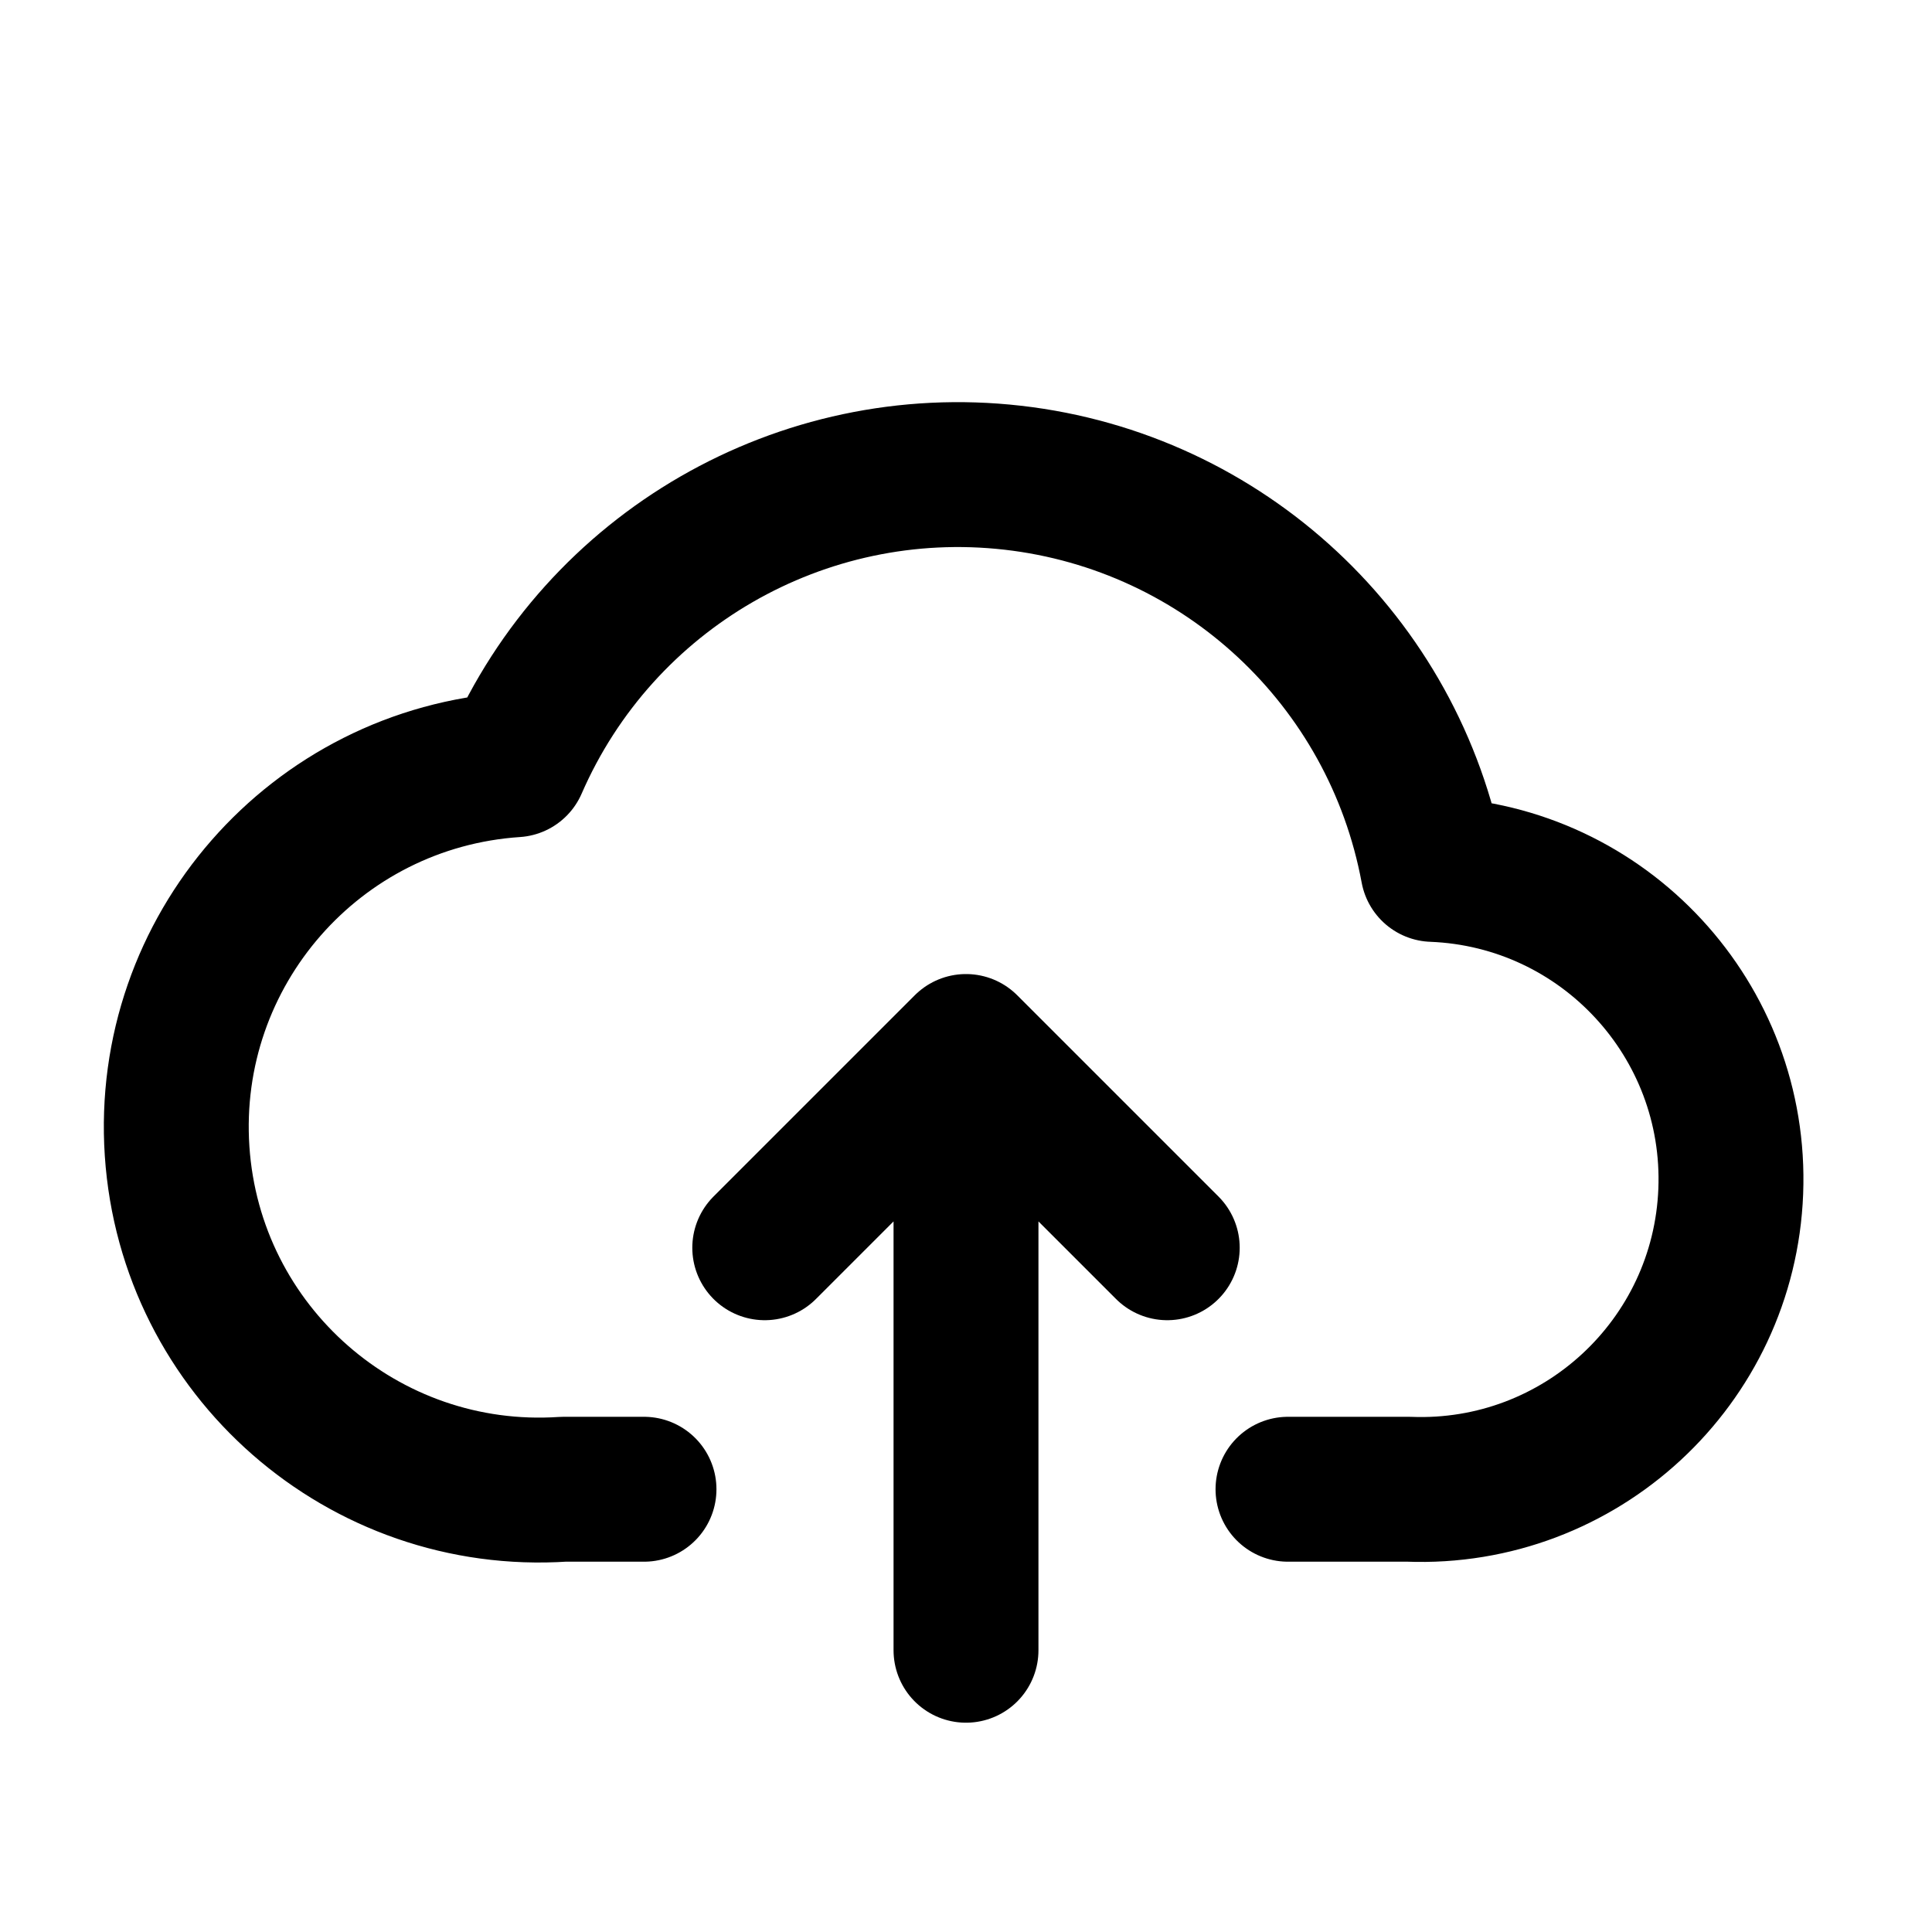
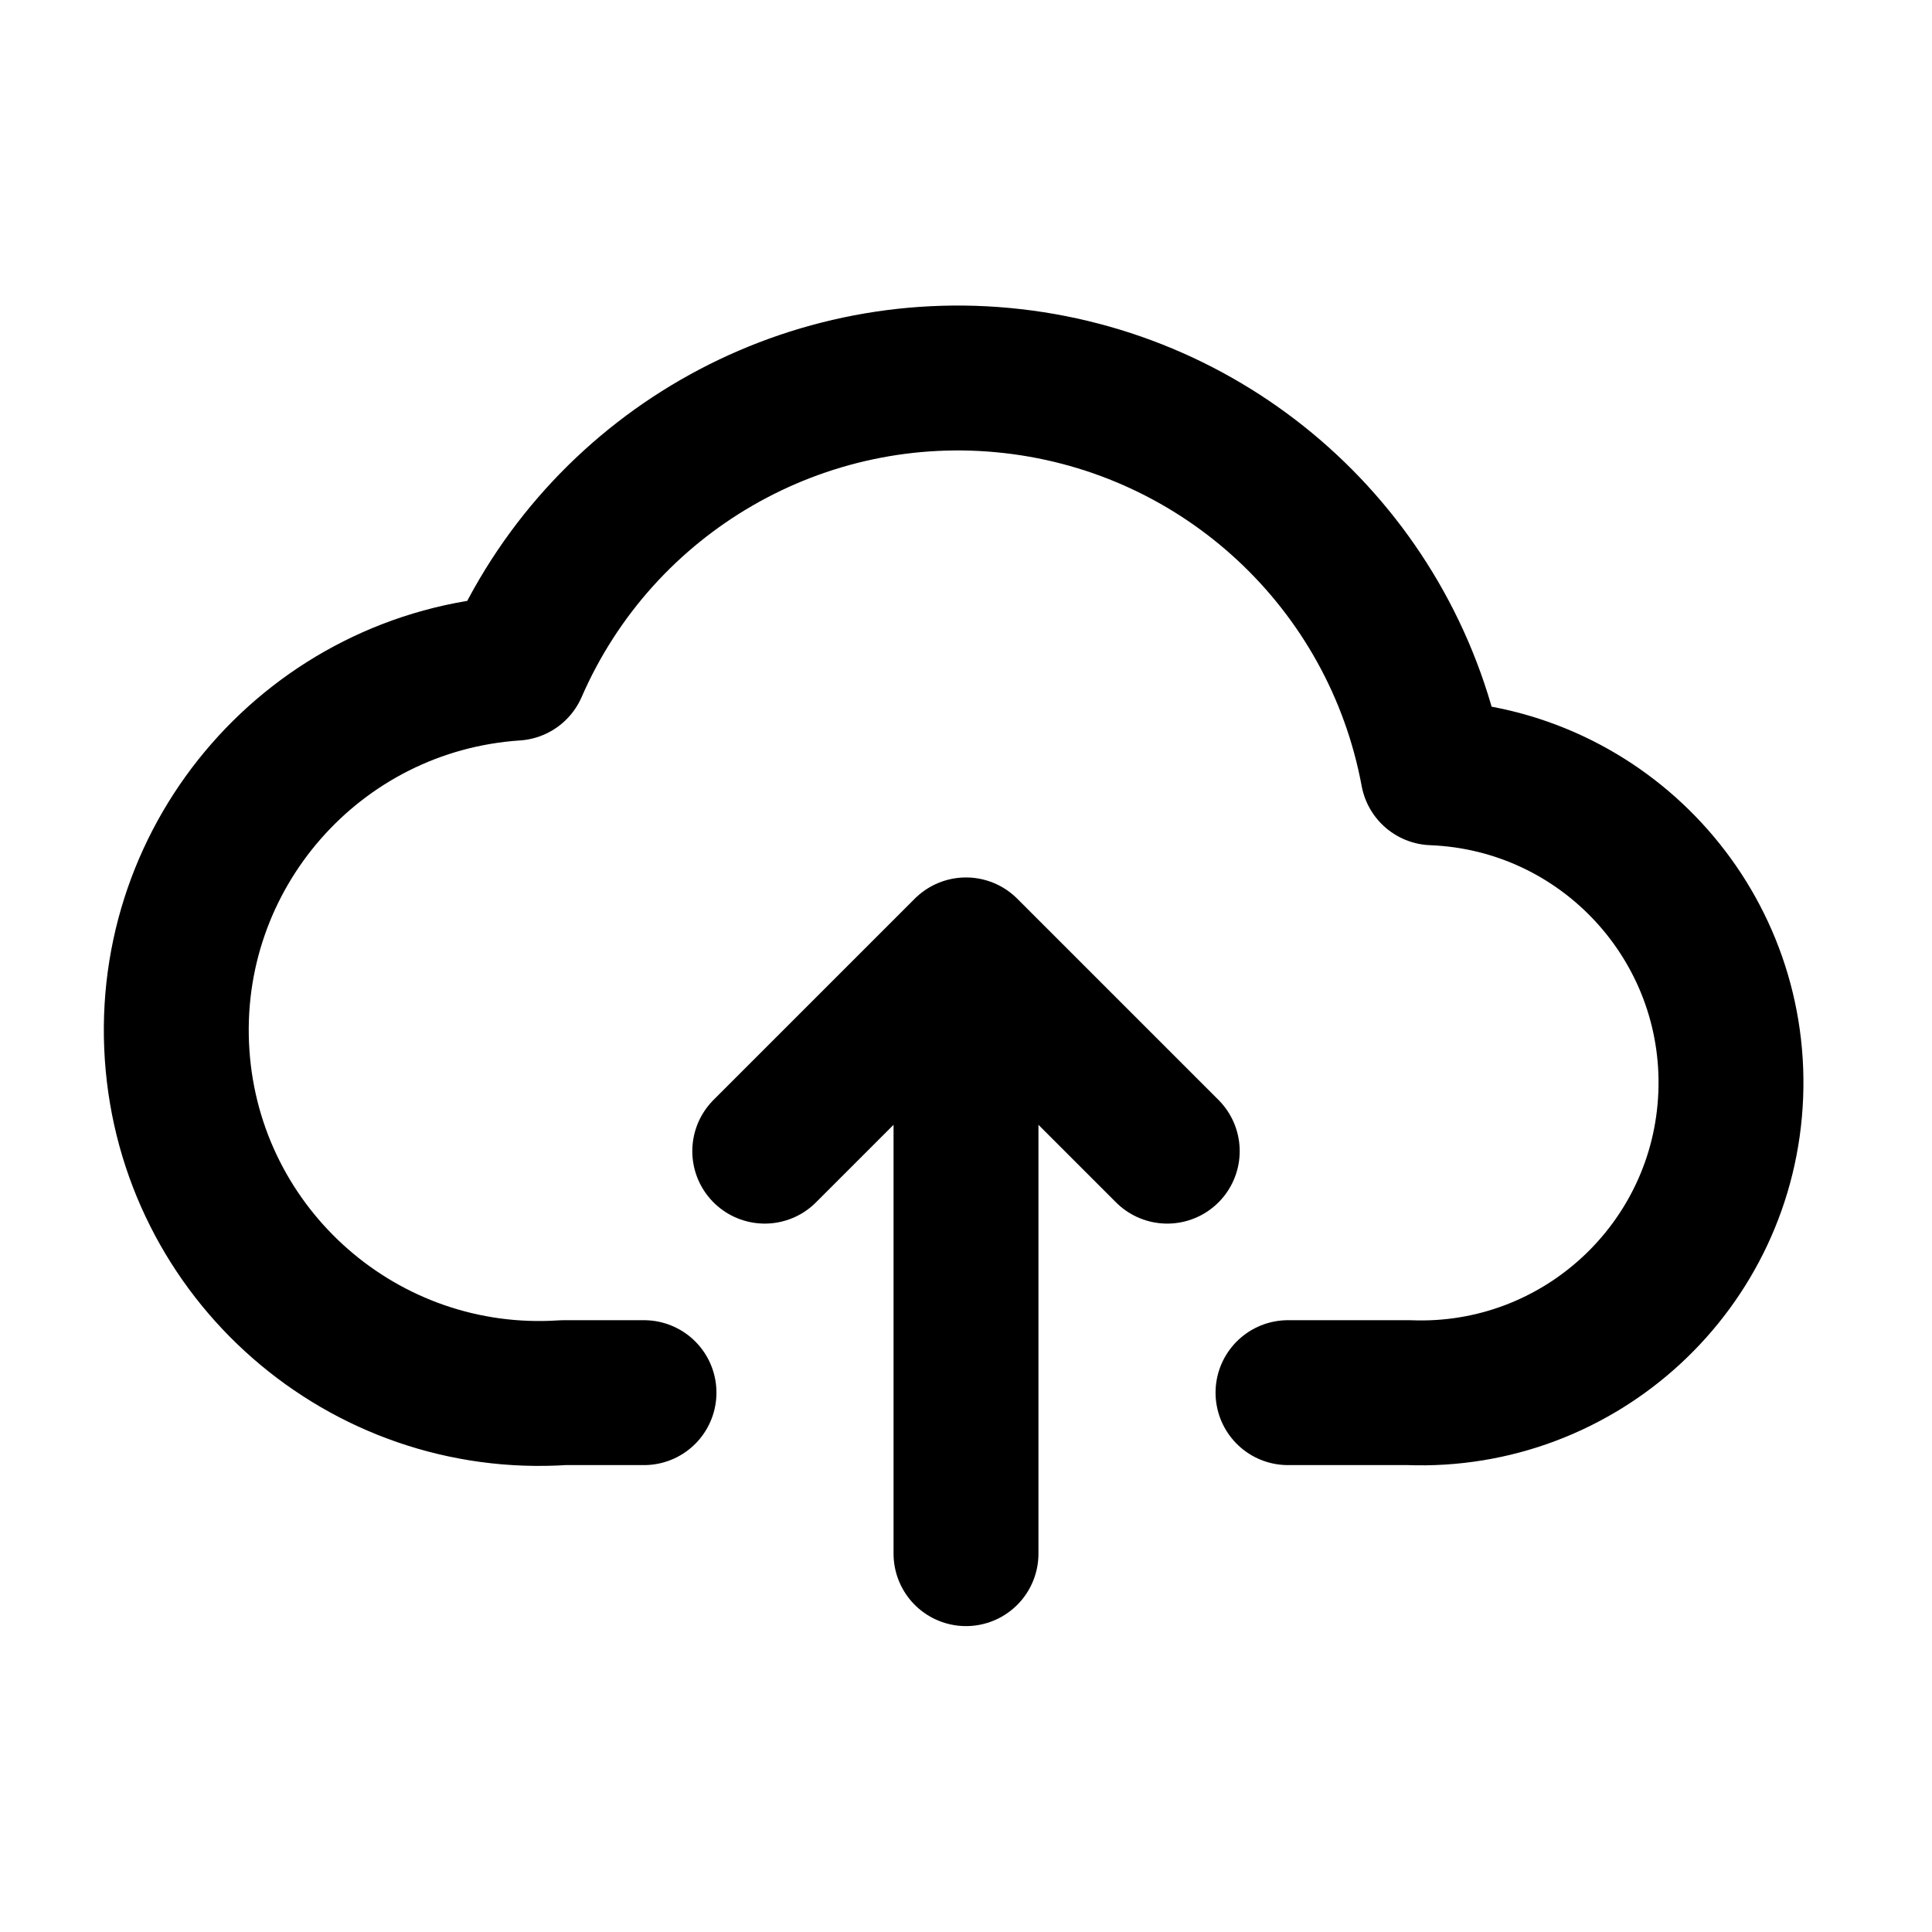
<svg xmlns="http://www.w3.org/2000/svg" width="24" height="24" viewBox="0 0 24 24" fill="none" stroke="currentColor" stroke-width="1.8" stroke-linecap="round" stroke-linejoin="round">
-   <path d="M8 18.5H7a4.5 4.5 0 0 1-.6-9 6 6 0 0 1 11.4 1.3 3.8 3.8 0 0 1-.3 7.7h-1.5M12 20.5V13M9.5 15.5 12 13l2.5 2.5" />
+   <path d="M8 17.3H7a4.5 4.5 0 0 1-0.6-9 6 6 0 0 1 11.4 1.3 3.8 3.8 0 0 1-0.3 7.7h-1.5M12 19.3V11.8M9.5 14.3 12 11.8l2.5 2.5" />
</svg>
